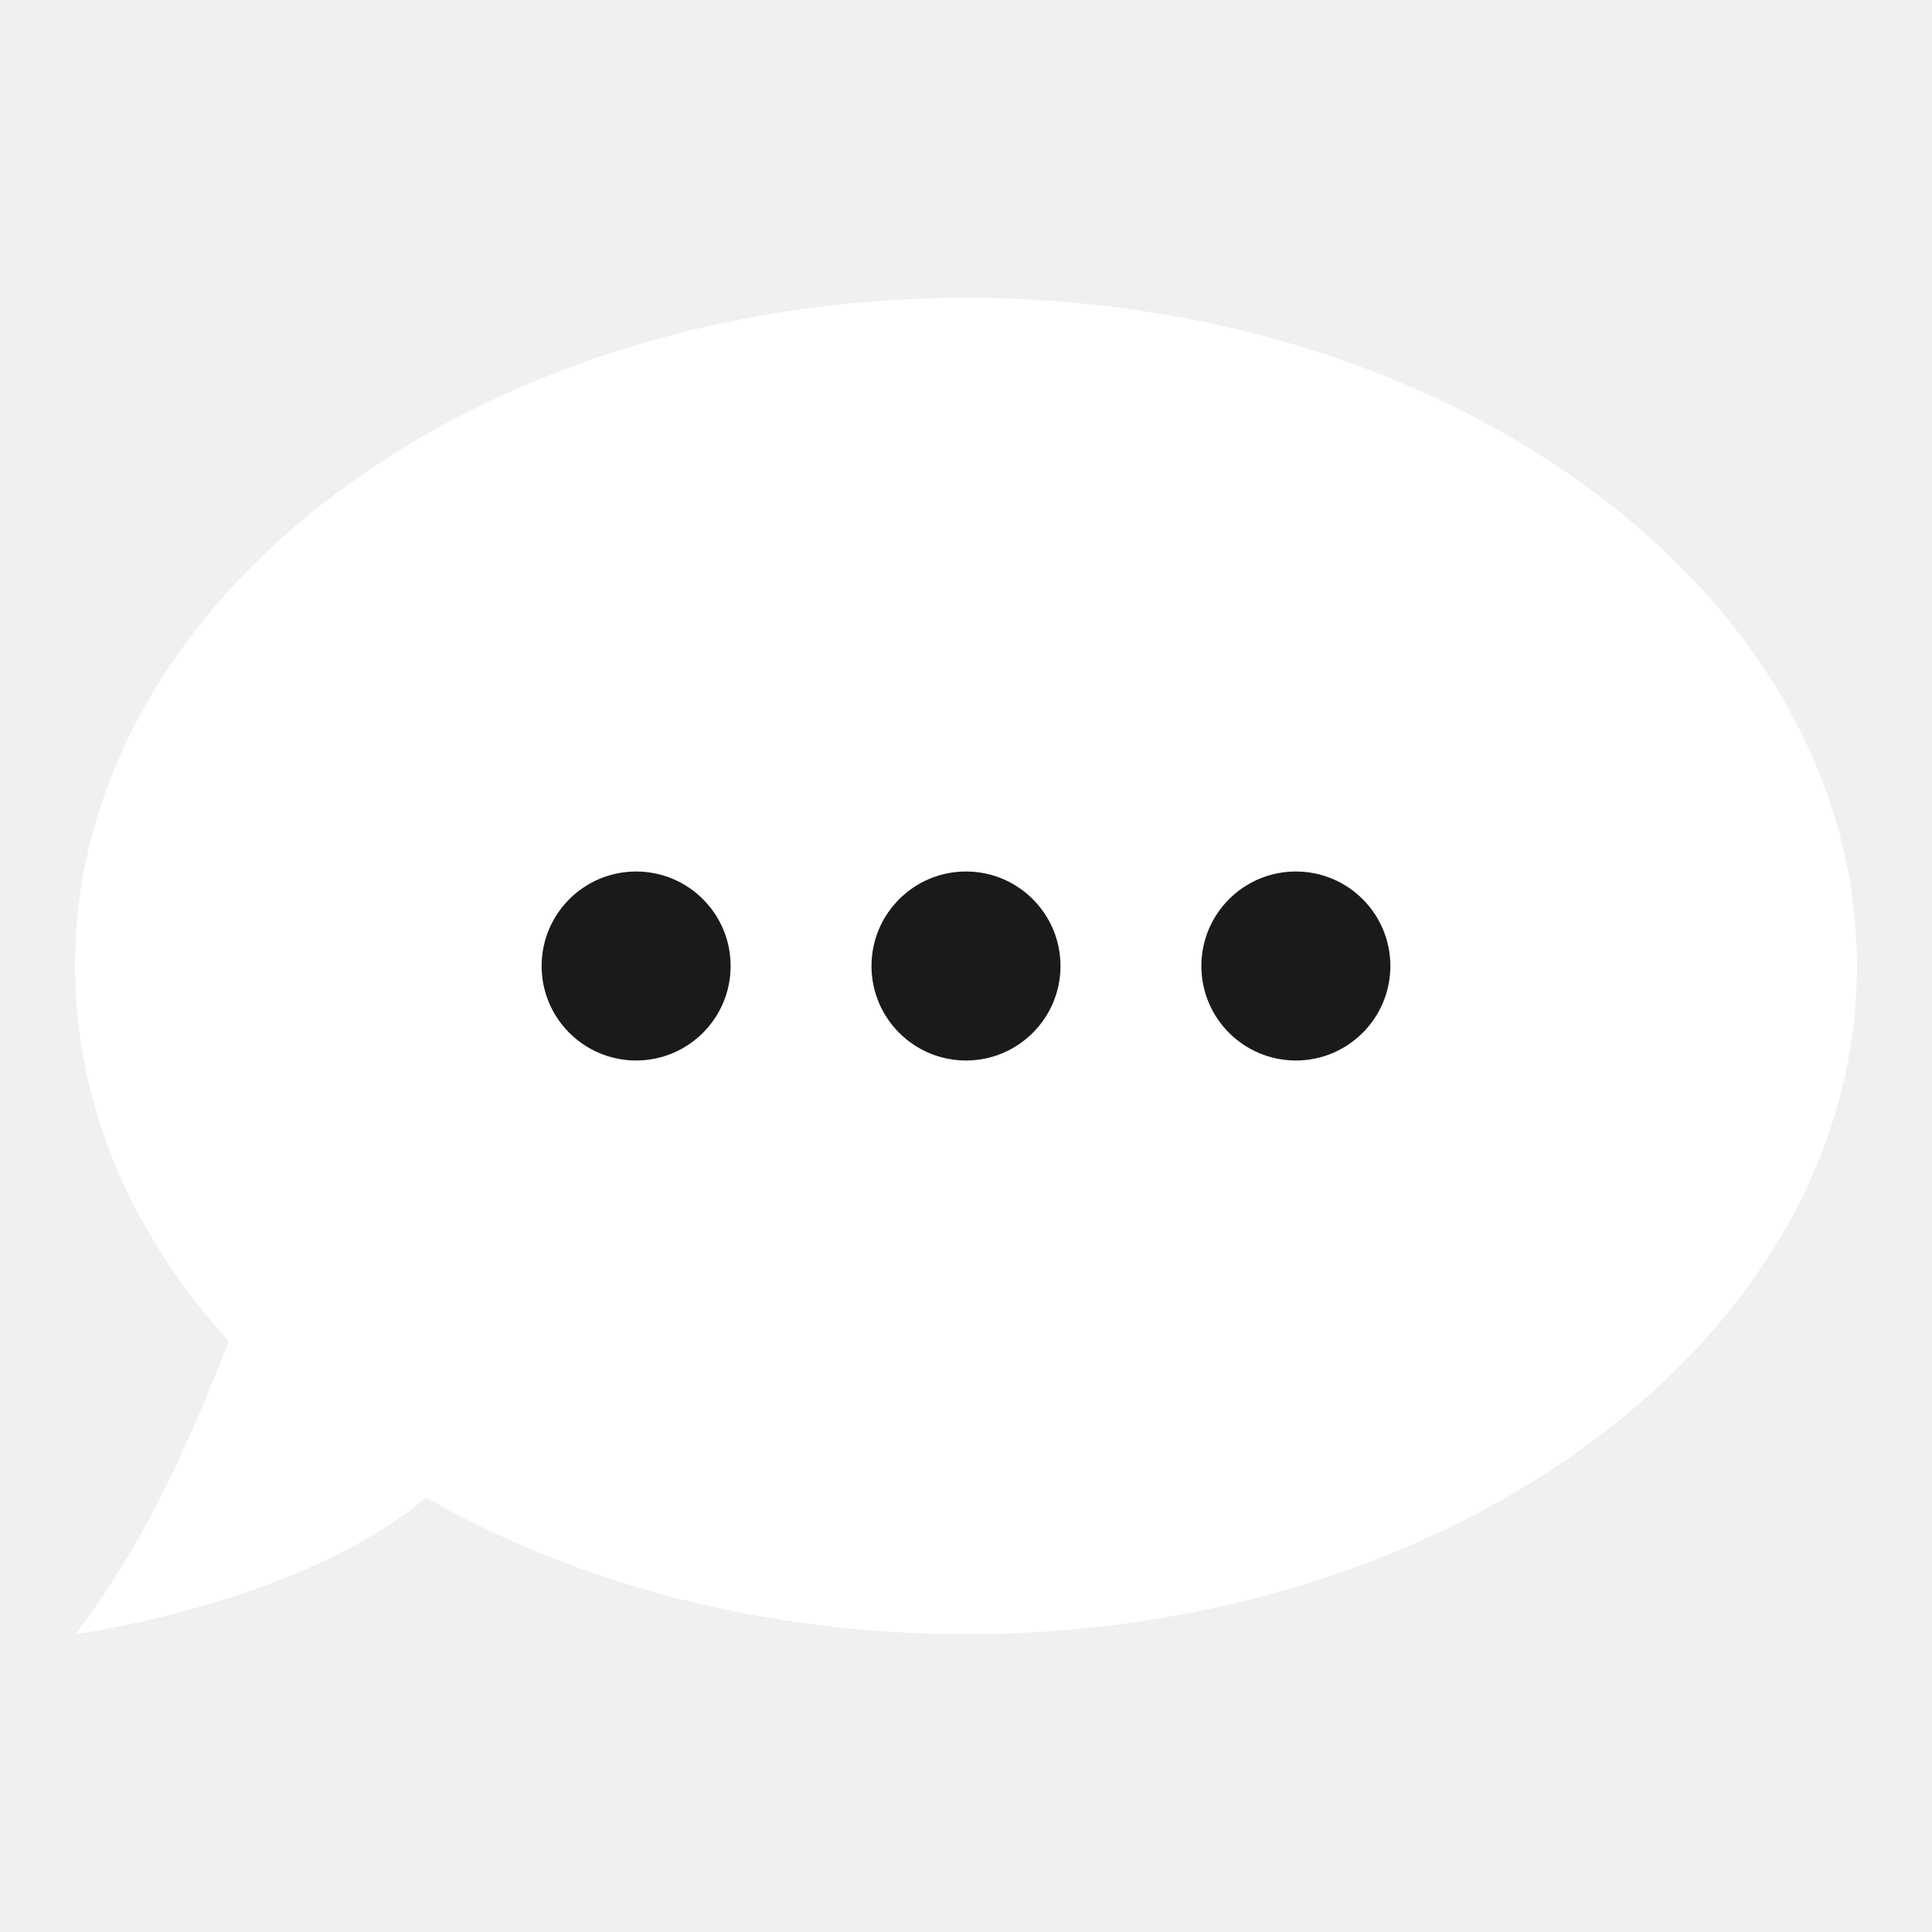
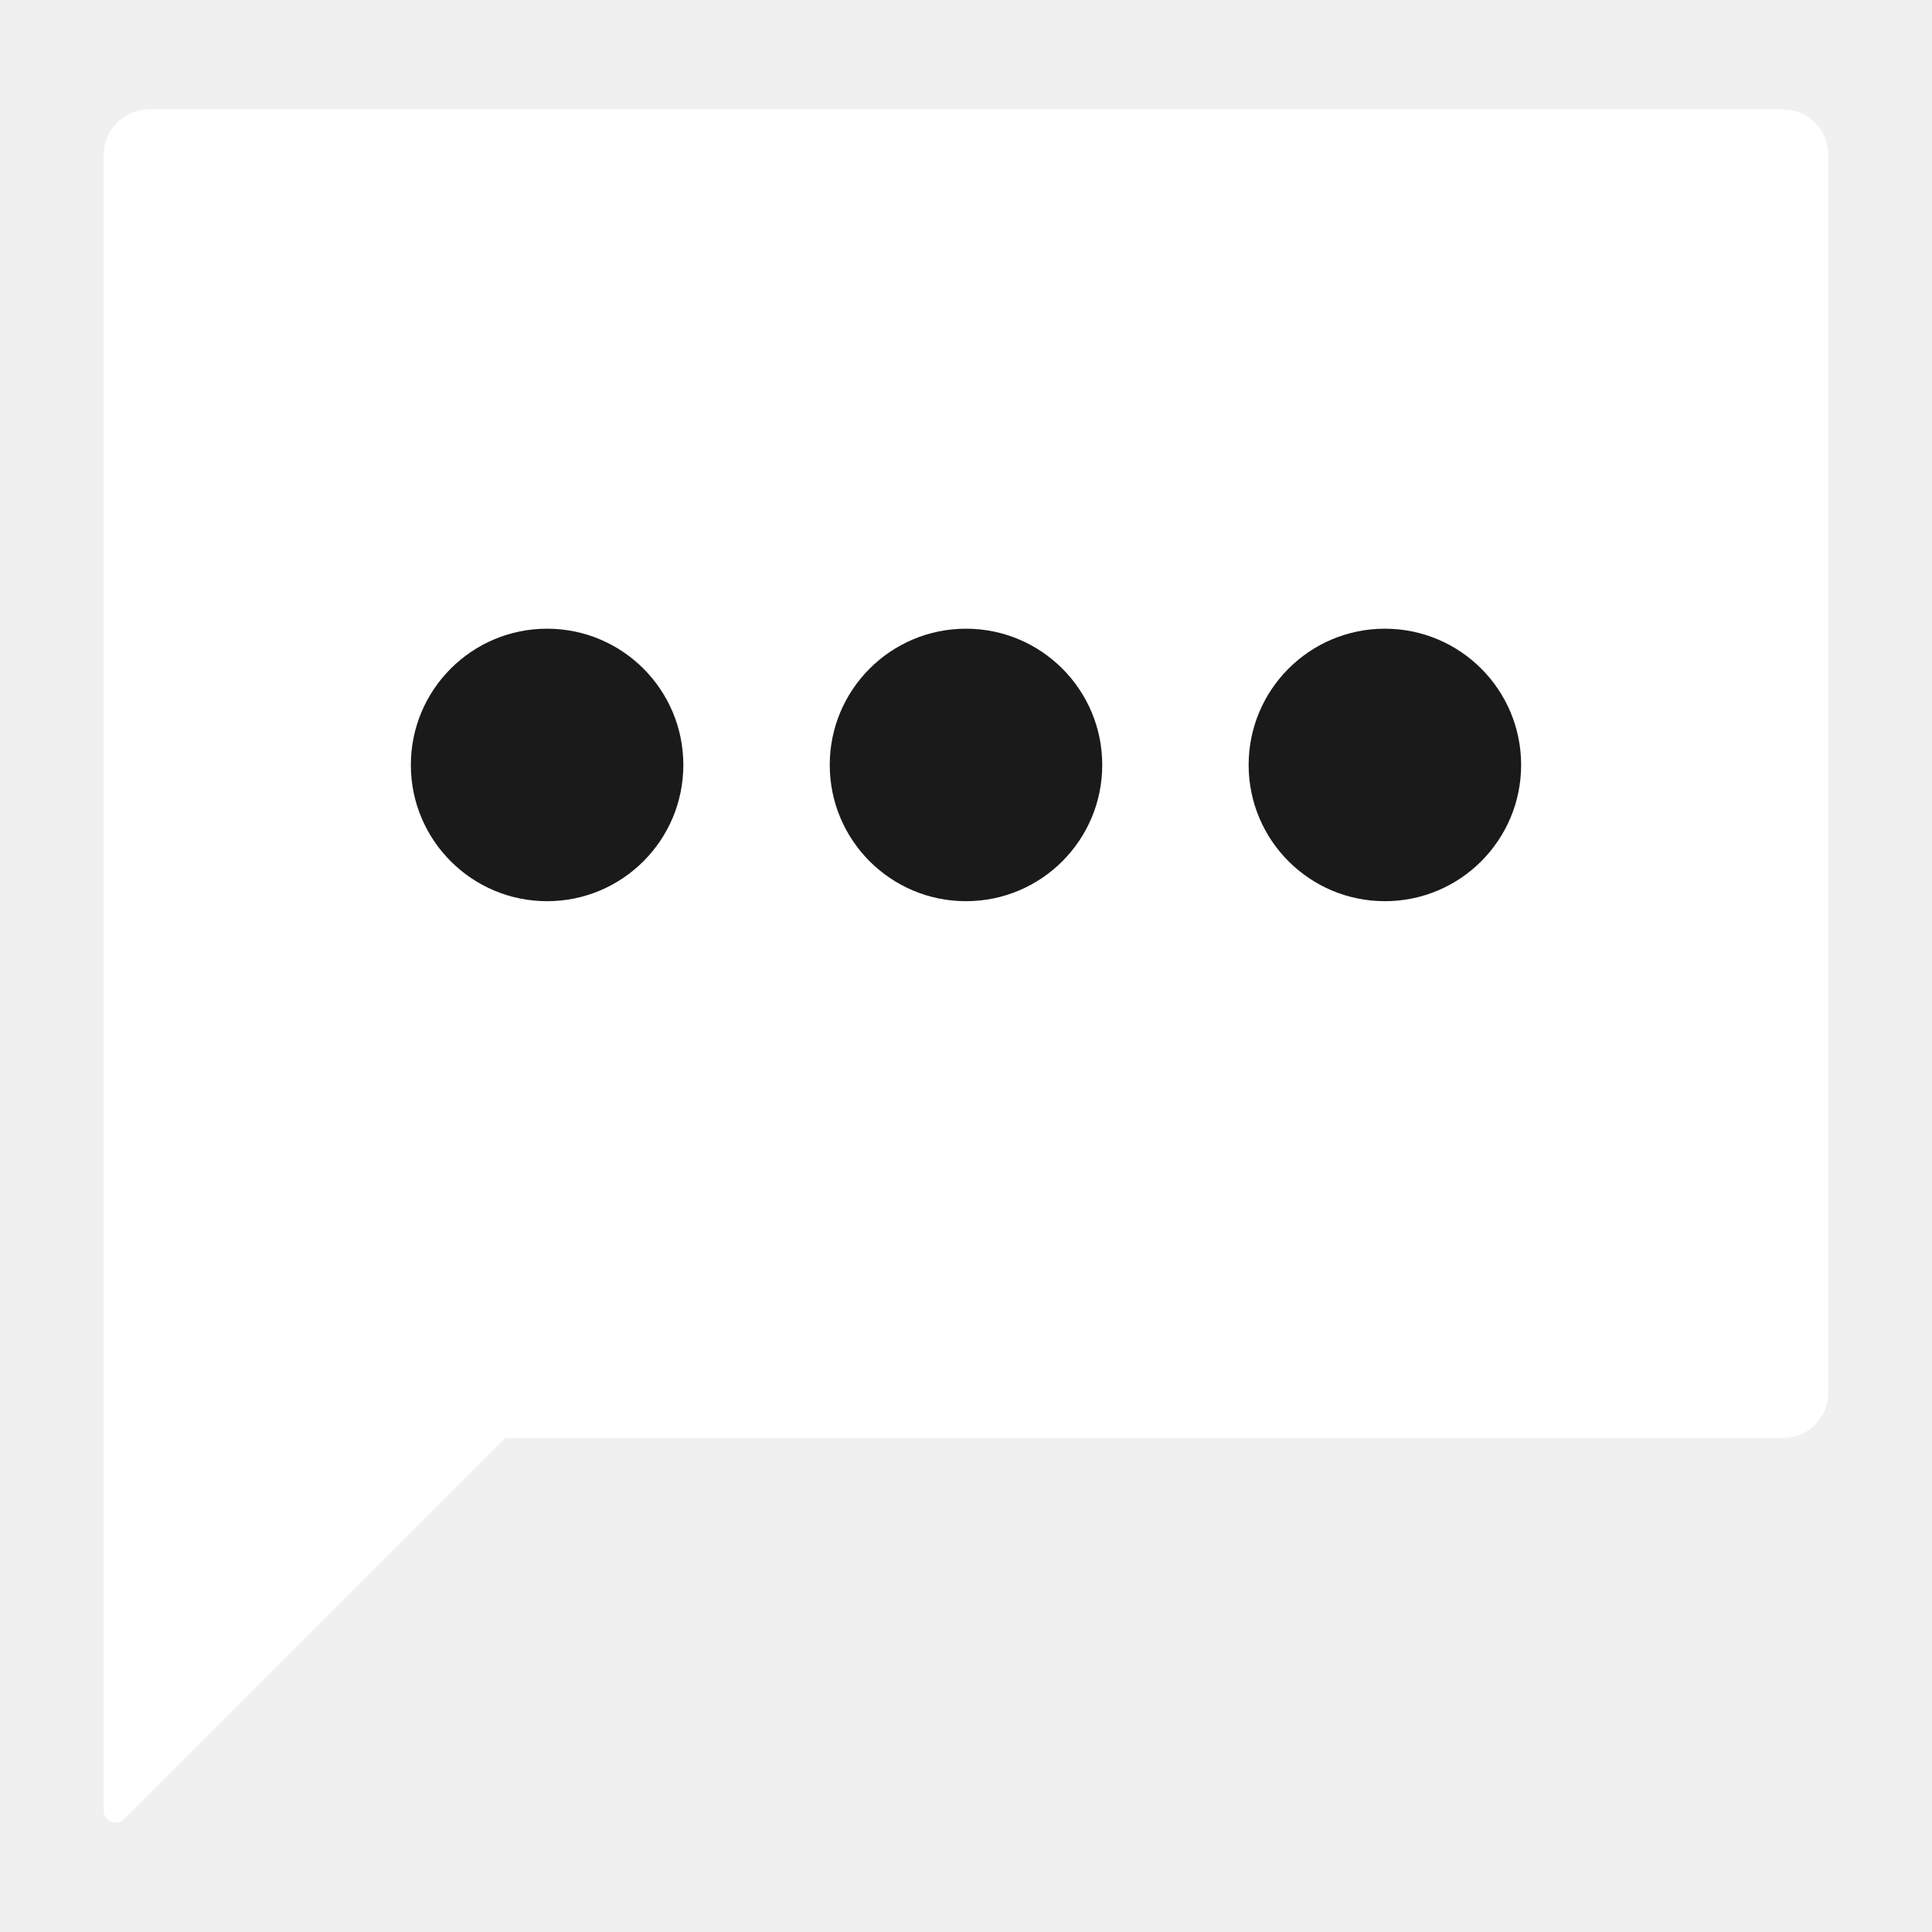
- <svg xmlns="http://www.w3.org/2000/svg" width="120" height="120" viewBox="0 0 31.75 31.75" version="1.1" id="svg329">
-   <defs id="defs326" />
-   <g id="layer1">
-     <g id="g769" transform="matrix(1.637218,0,0,1.637218,-8.09731,-11.77585)">
-       <ellipse style="fill:#ffffff;stroke-width:1.149;stroke-linecap:round" id="path502" cx="14.642" cy="16.889" rx="8.943" ry="6.707" />
-       <path style="fill:#ffffff;stroke-width:1.323;stroke-linecap:round" d="M 5.699,23.596 C 7.917,20.774 7.941,15.676 9.752,19.245 11.563,22.814 5.699,23.596 5.699,23.596 Z" id="path567" />
-     </g>
-   </g>
-   <g id="layer2">
-     <g id="g782" transform="translate(0.02688789,-0.2599792)">
-       <circle style="fill:#1a1a1a;stroke-width:1.352;stroke-linecap:round" id="path720" cx="15.848" cy="16.135" r="1.553" />
-       <circle style="fill:#1a1a1a;stroke-width:1.352;stroke-linecap:round" id="path720-3" cx="21.269" cy="16.135" r="1.553" />
-       <circle style="fill:#1a1a1a;stroke-width:1.352;stroke-linecap:round" id="path720-6" cx="10.427" cy="16.135" r="1.553" />
+ <svg xmlns="http://www.w3.org/2000/svg" width="120" height="120" version="1.1" viewBox="0 0 31.75 31.75">
+   <path d="m2.448 1.997c-0.302 0-0.546 0.244-0.546 0.546v27.21l6.32-6.32h21.08c0.302 0 0.545-0.244 0.545-0.546v-20.345c0-0.302-0.243-0.546-0.545-0.546z" fill="#fff" fill-rule="evenodd" stroke="#fff" stroke-linecap="round" stroke-linejoin="round" stroke-width=".397" />
+   <g>
+     <g transform="translate(.93085 .048949)" fill="#1a1a1a" stroke-linecap="round" stroke-width="1.352">
+       <circle cx="14.944" cy="12.522" r="2.239" />
+       <circle cx="21.828" cy="12.522" r="2.239" />
+       <circle cx="8.06" cy="12.522" r="2.239" />
    </g>
  </g>
</svg>
